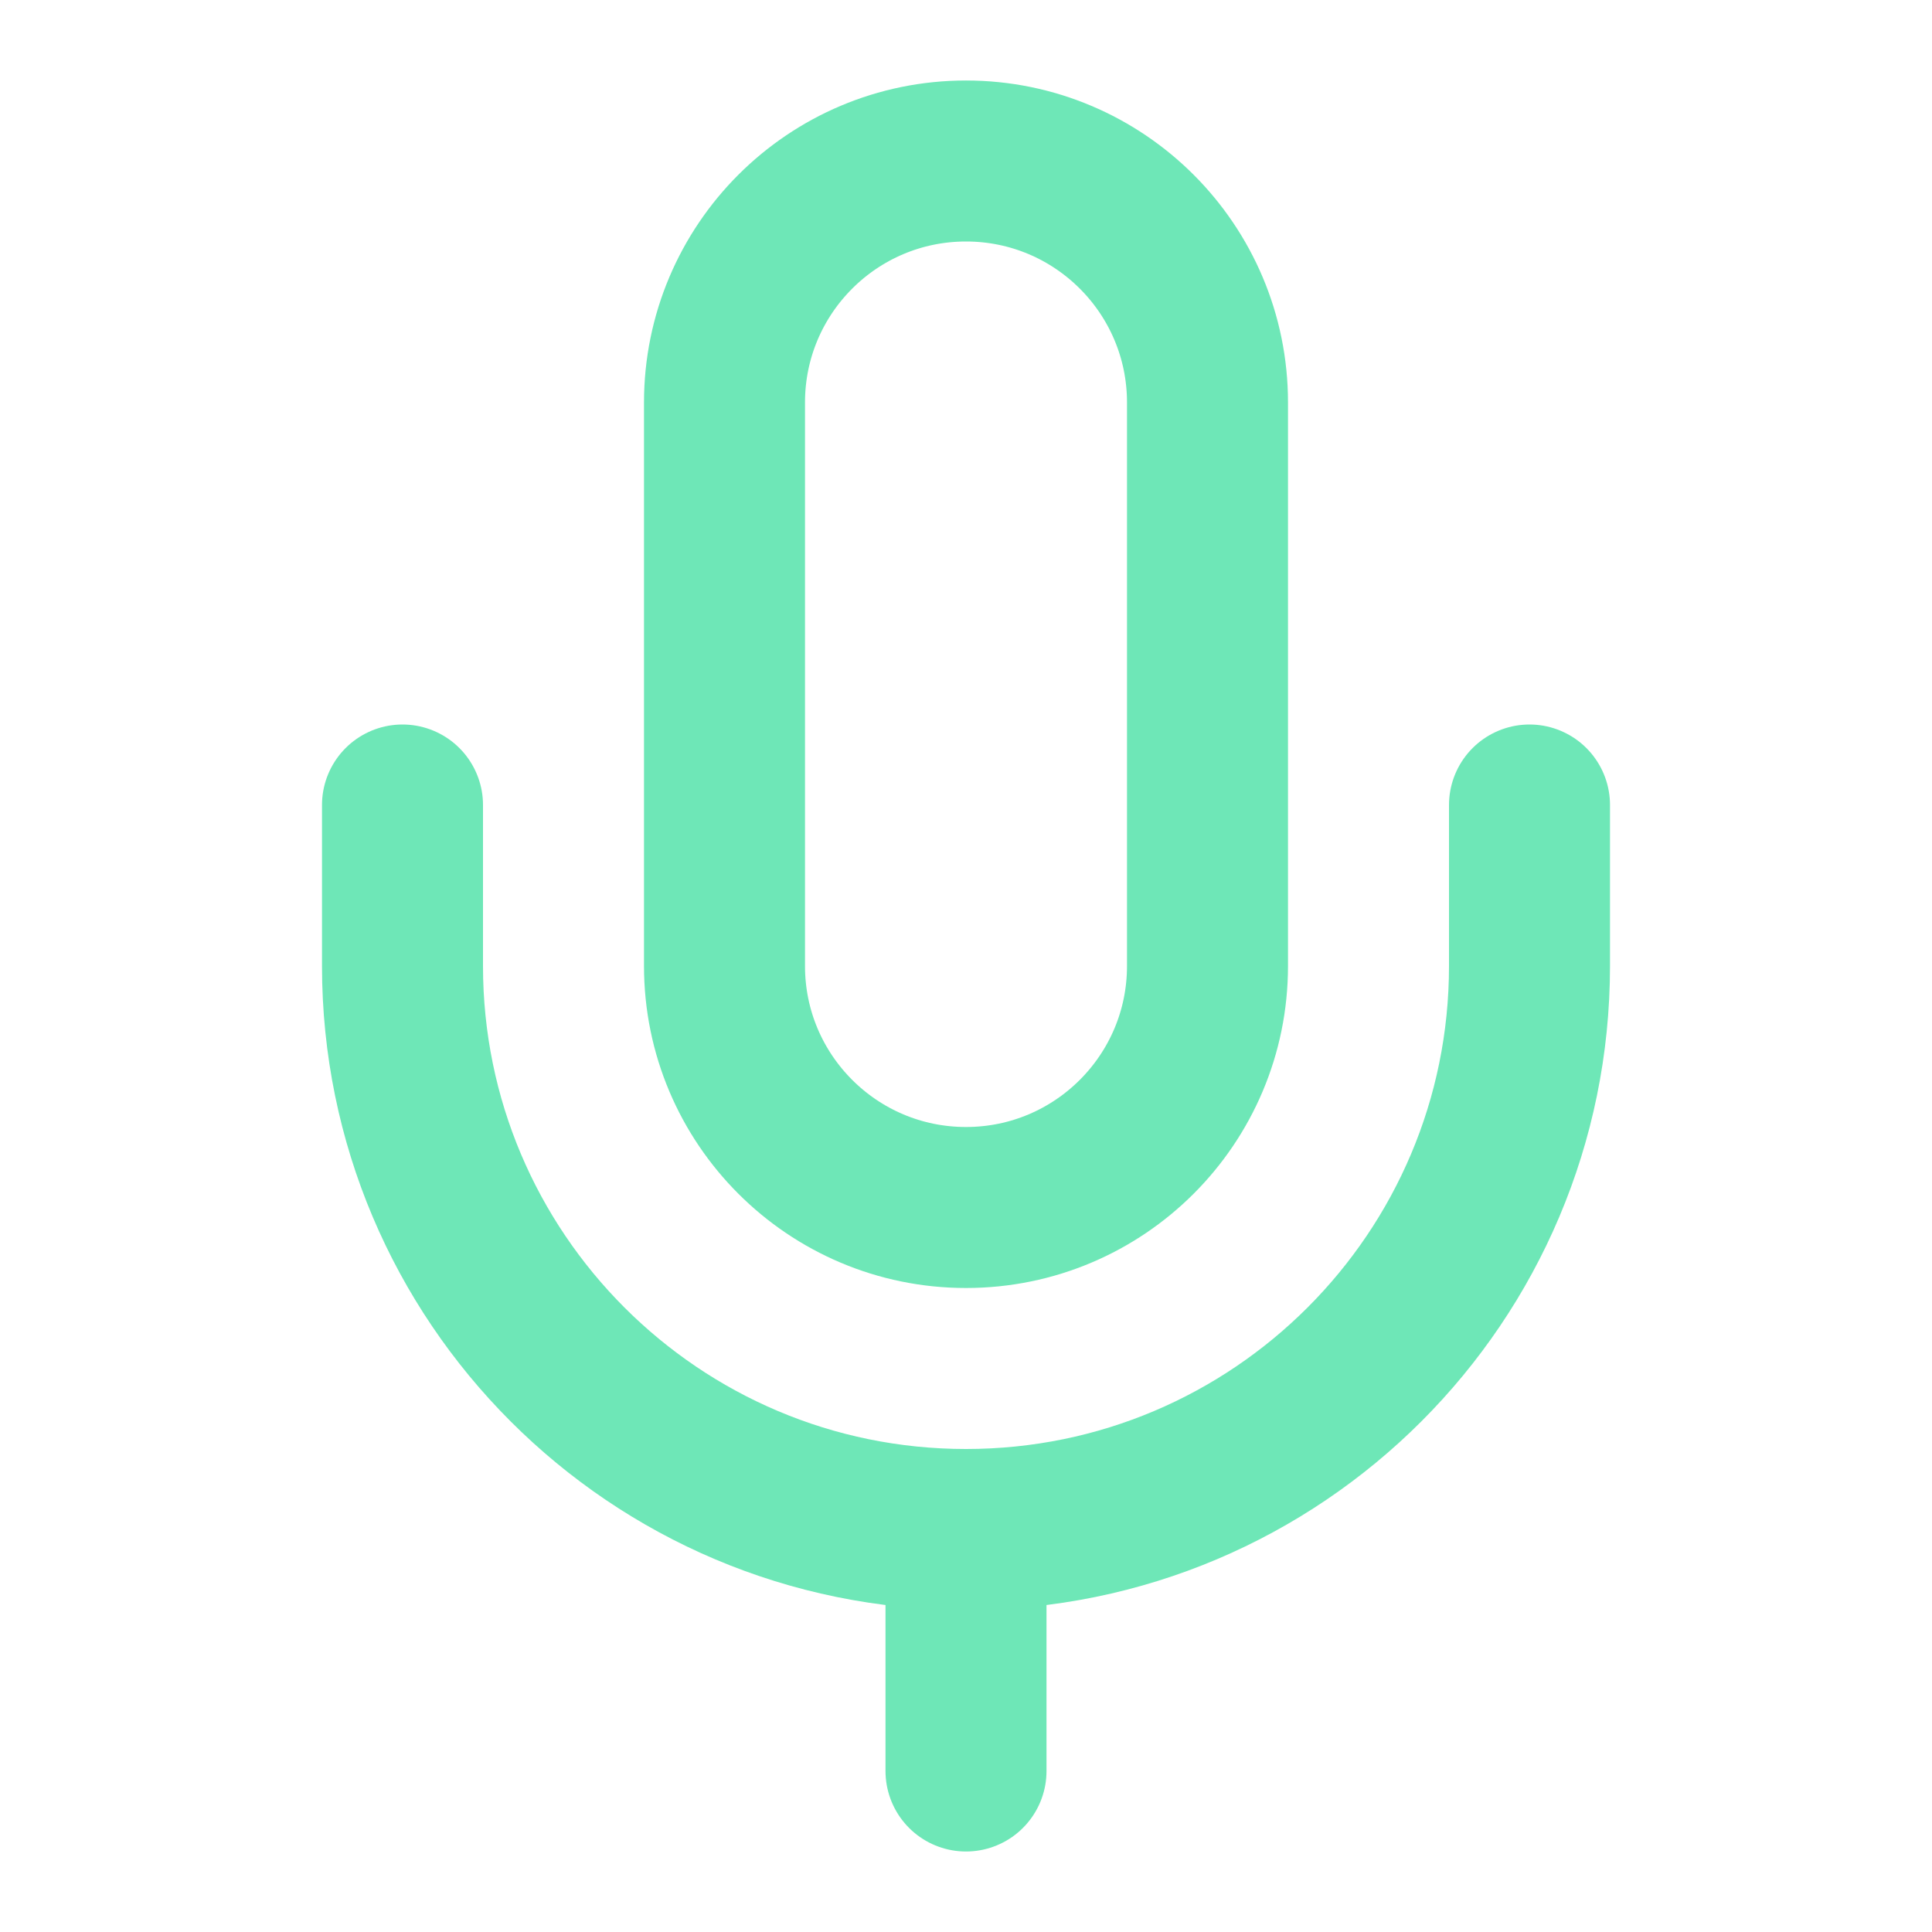
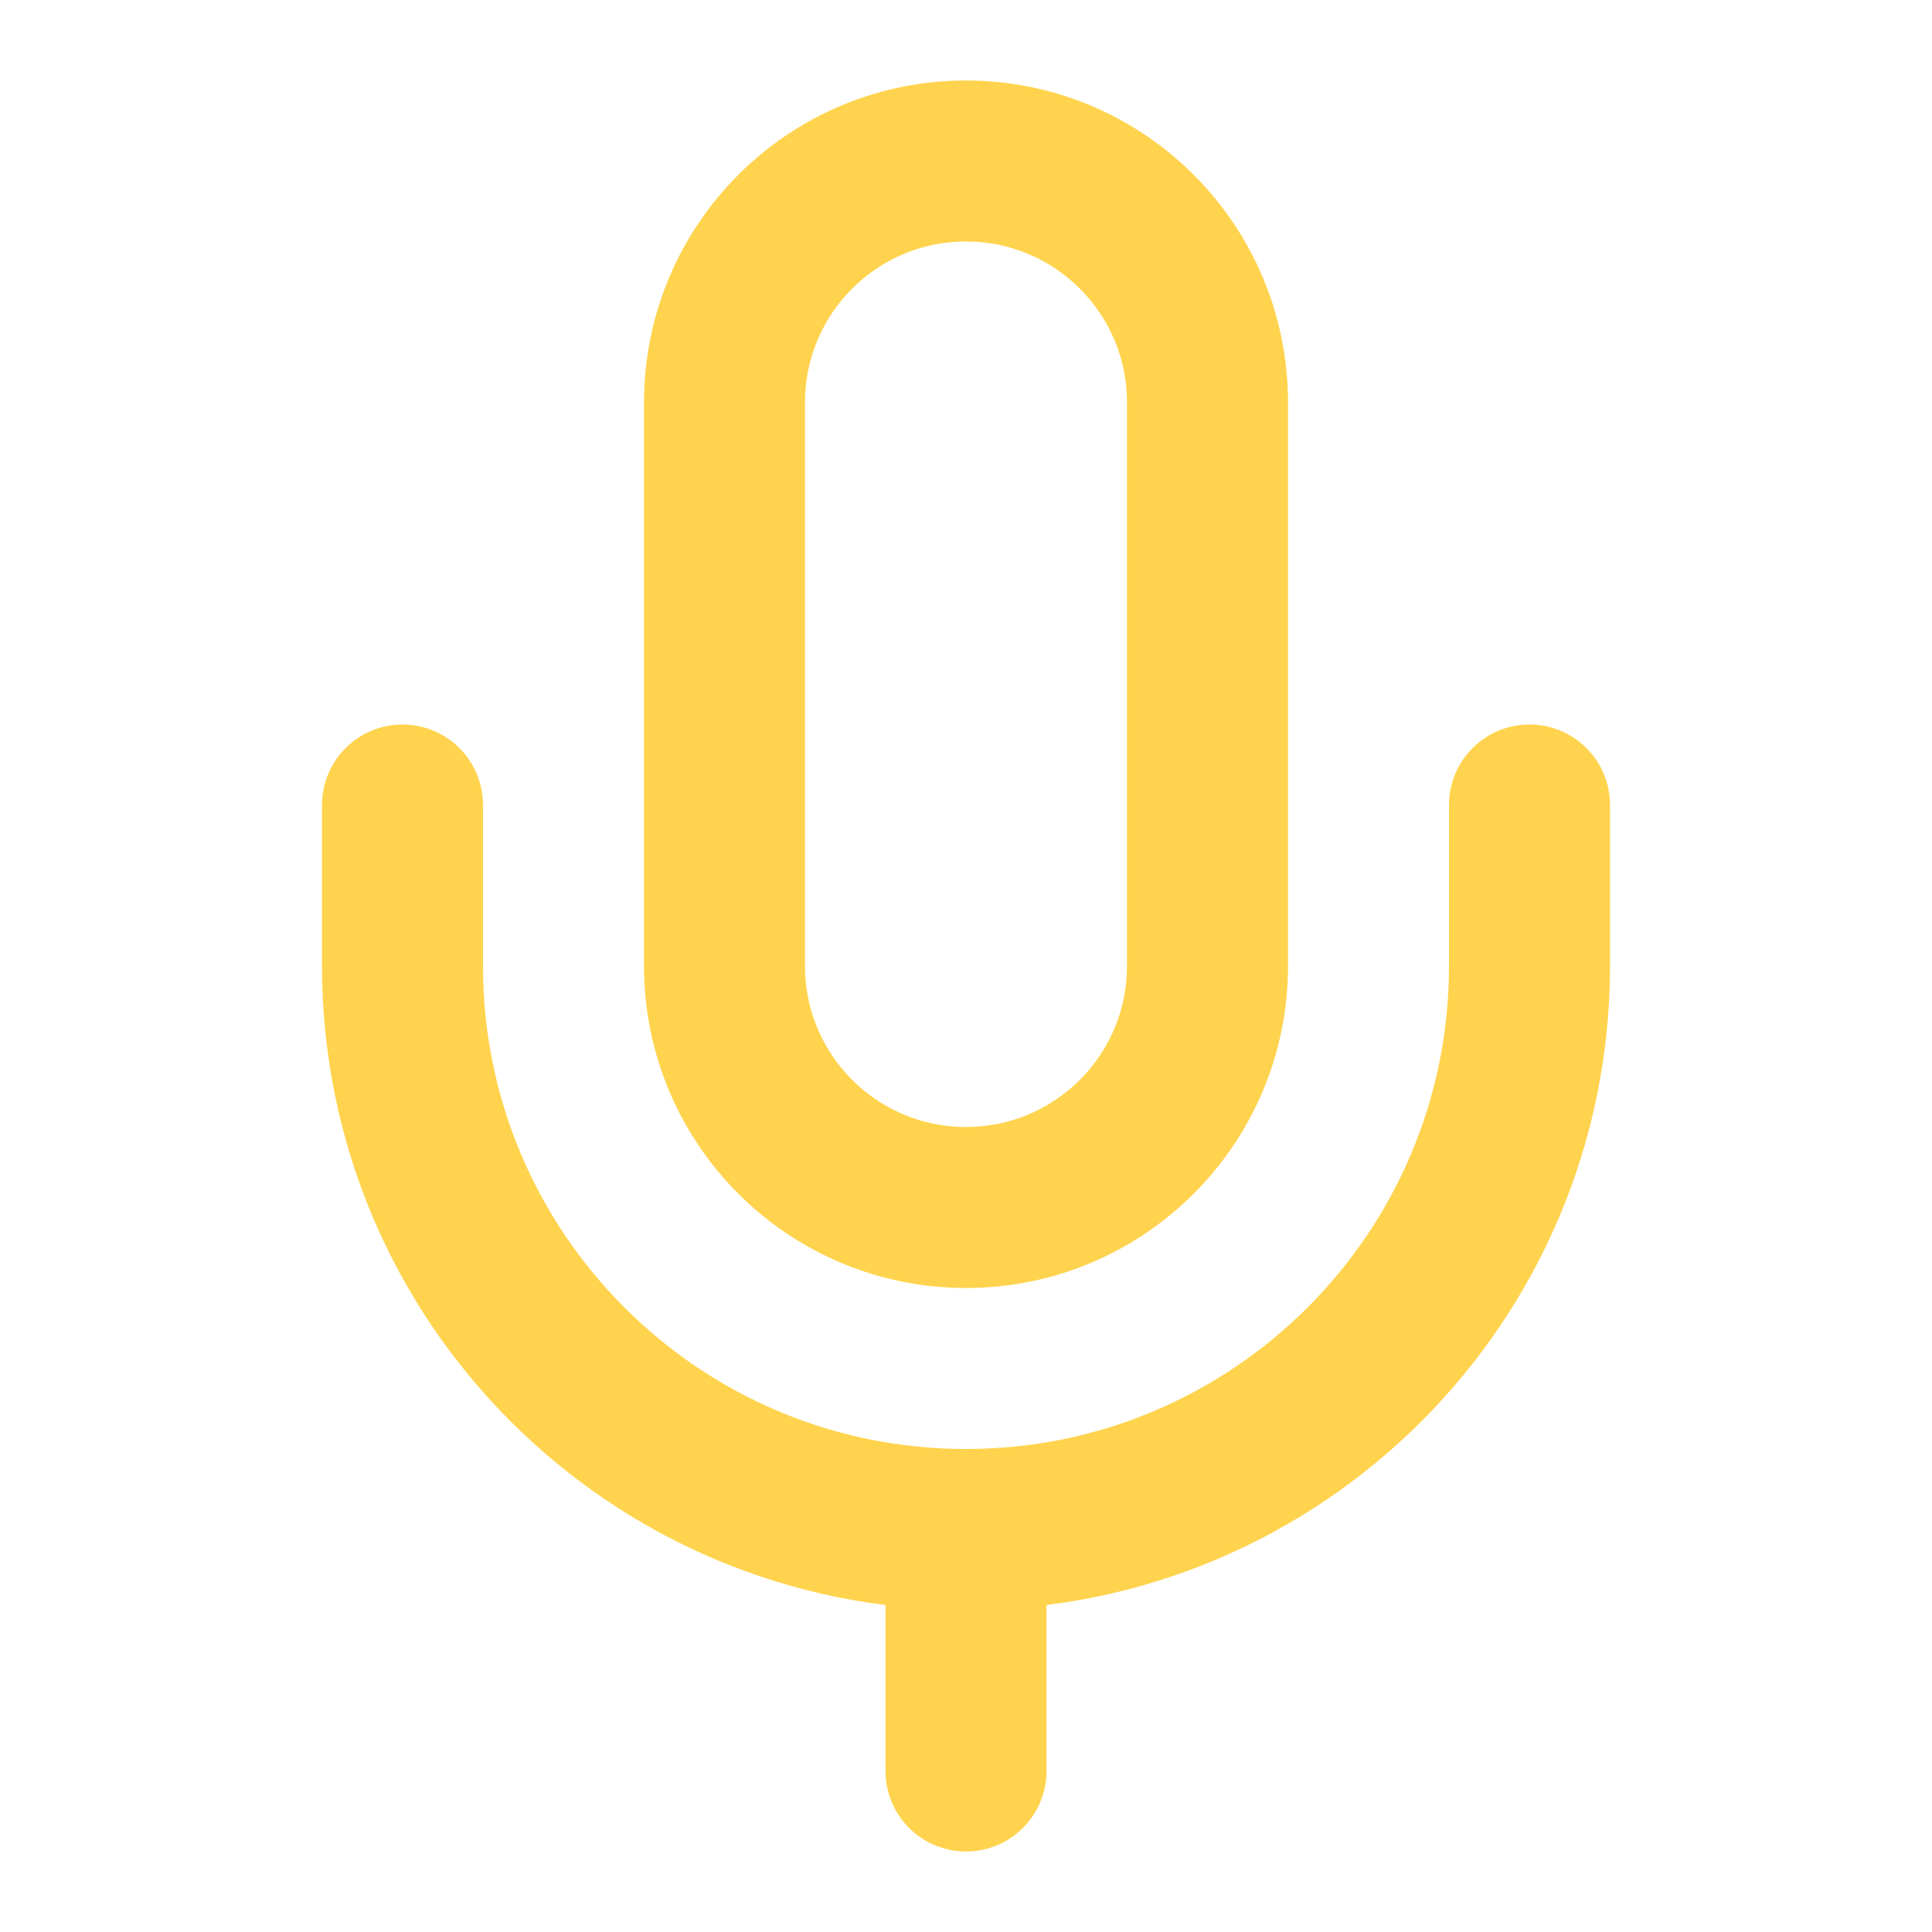
- <svg xmlns="http://www.w3.org/2000/svg" class="lucide lucide-mic" width="24" height="24" viewBox="0 0 24 24" fill="none" stroke="#6EE7B7" stroke-width="2" stroke-linecap="round" stroke-linejoin="round">
+ <svg xmlns="http://www.w3.org/2000/svg" class="lucide lucide-mic" width="24" height="24" viewBox="0 0 24 24" fill="none" stroke="#FFD34D" stroke-width="2" stroke-linecap="round" stroke-linejoin="round">
  <path d="M12 19v3" />
  <path d="M19 10v2a7 7 0 0 1-14 0v-2" />
  <rect x="9" y="2" width="6" height="13" rx="3" />
</svg>
